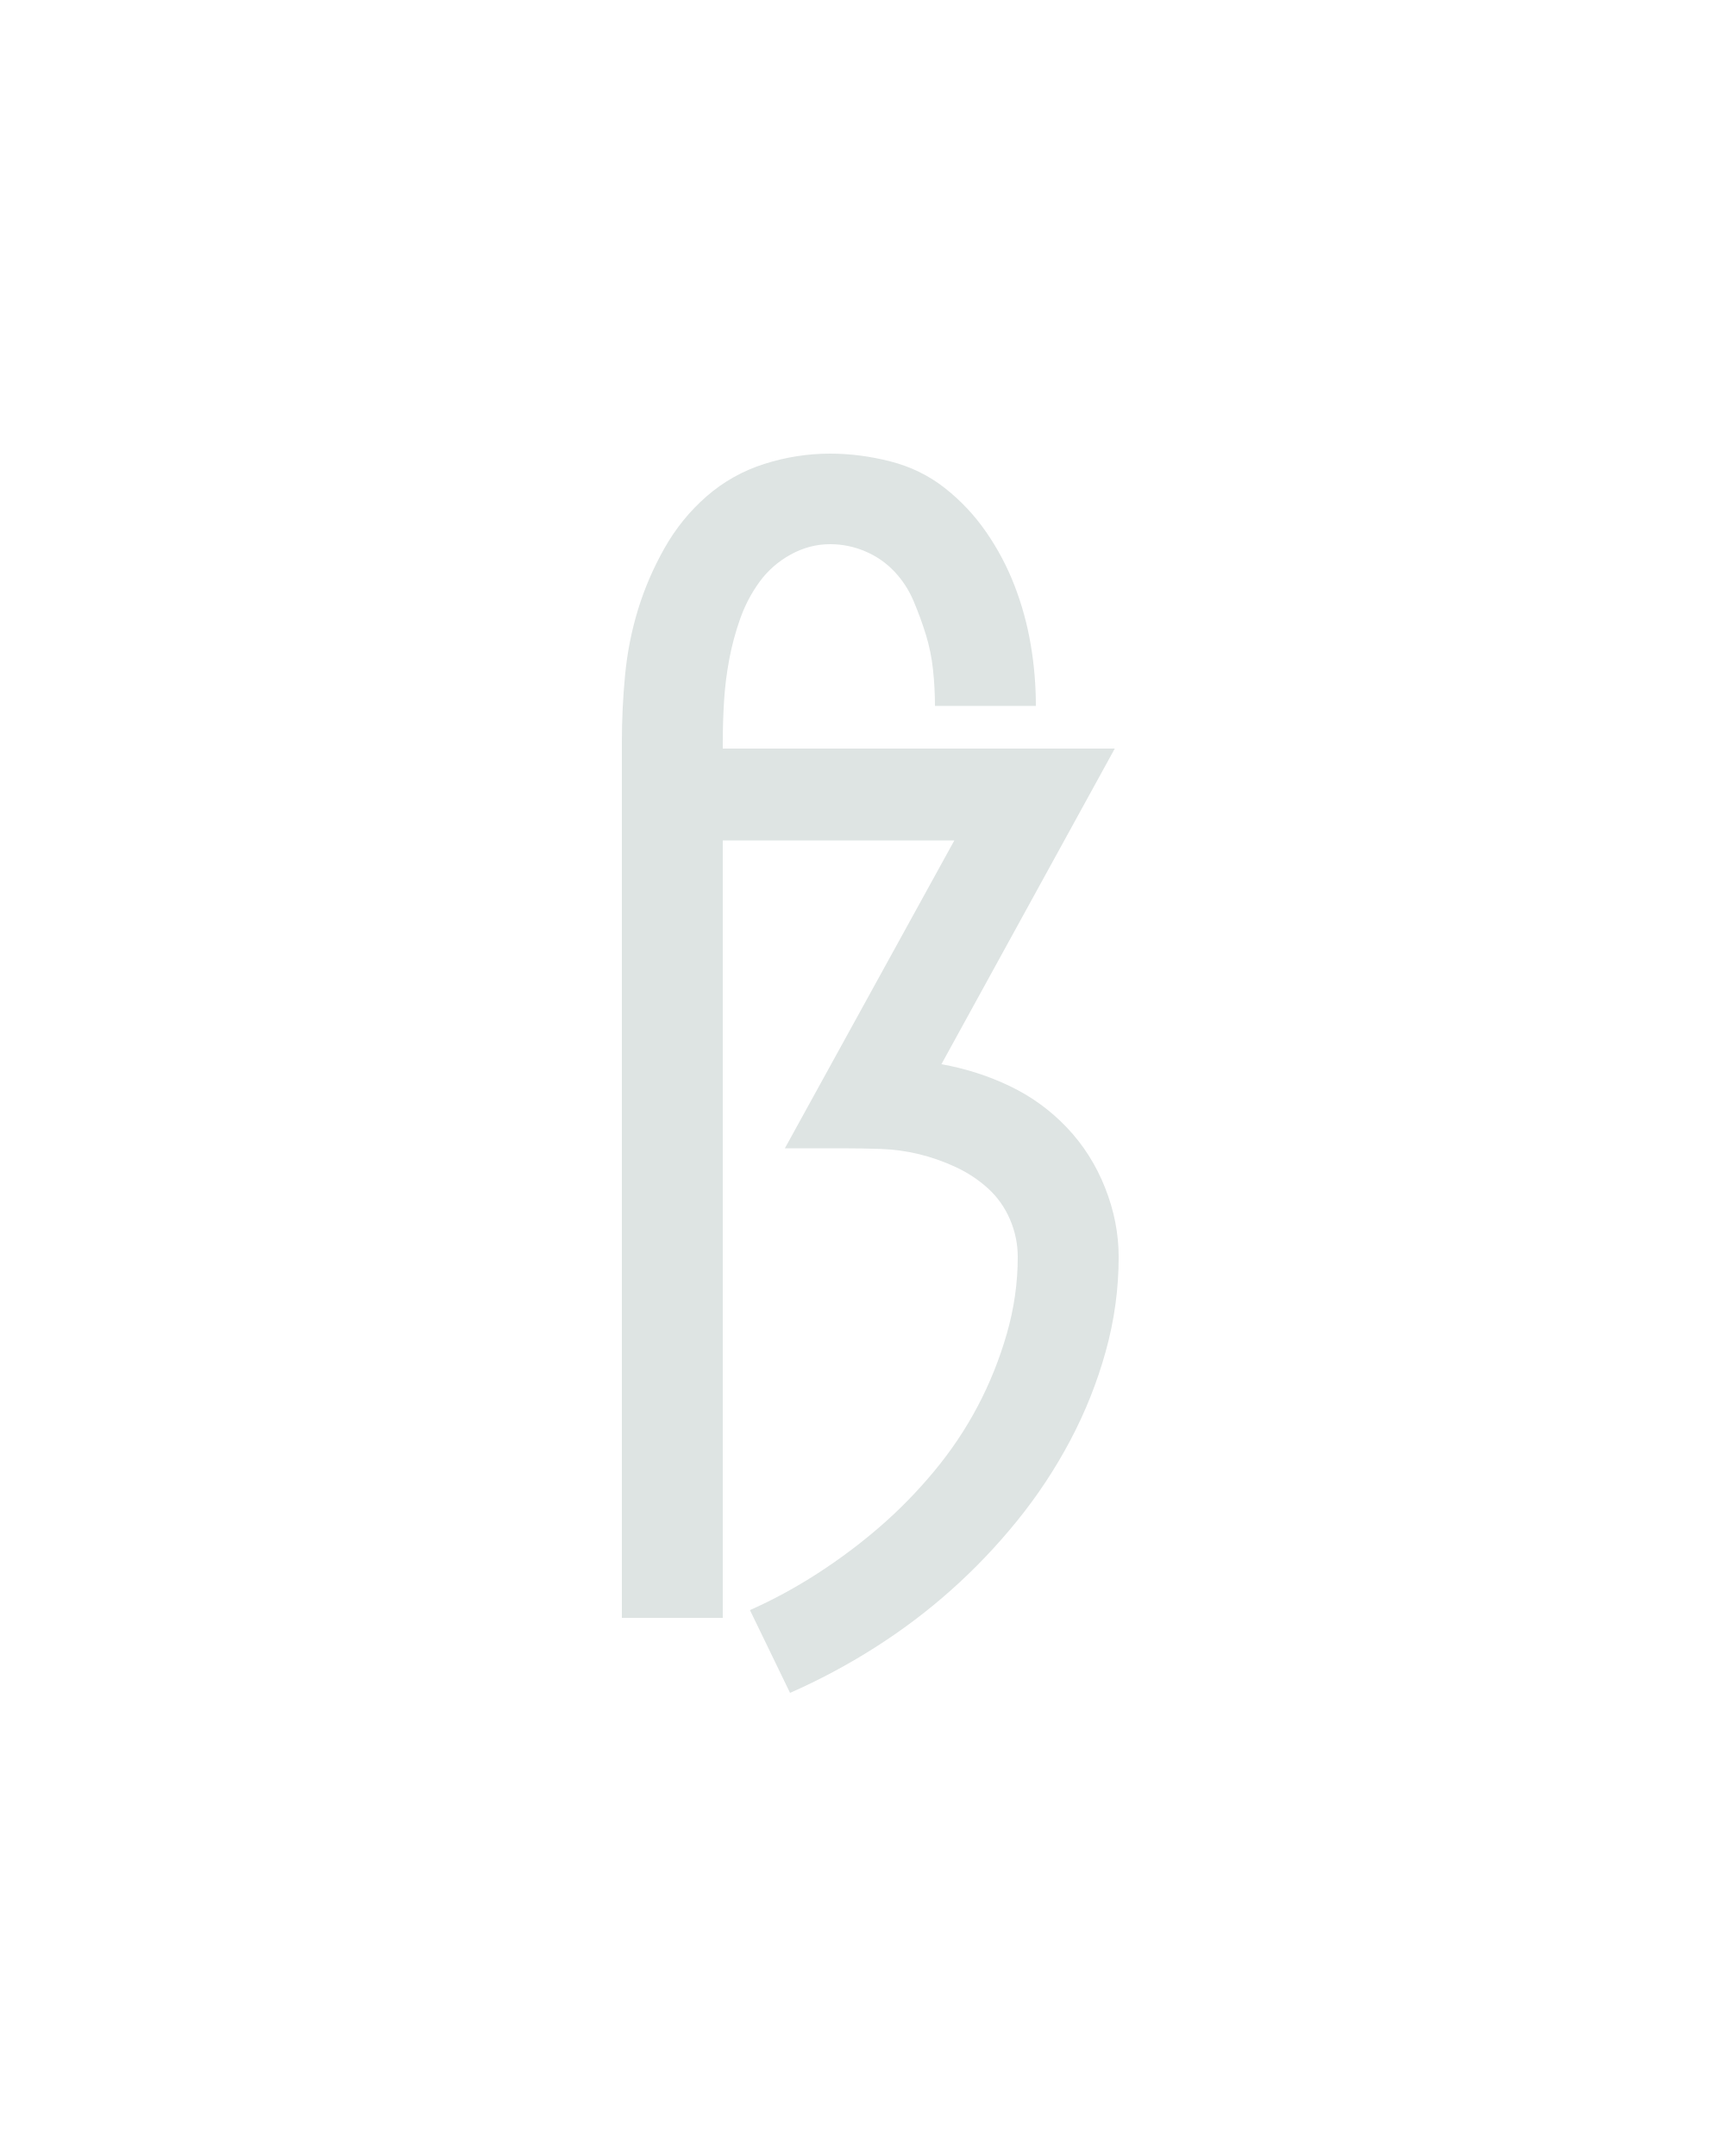
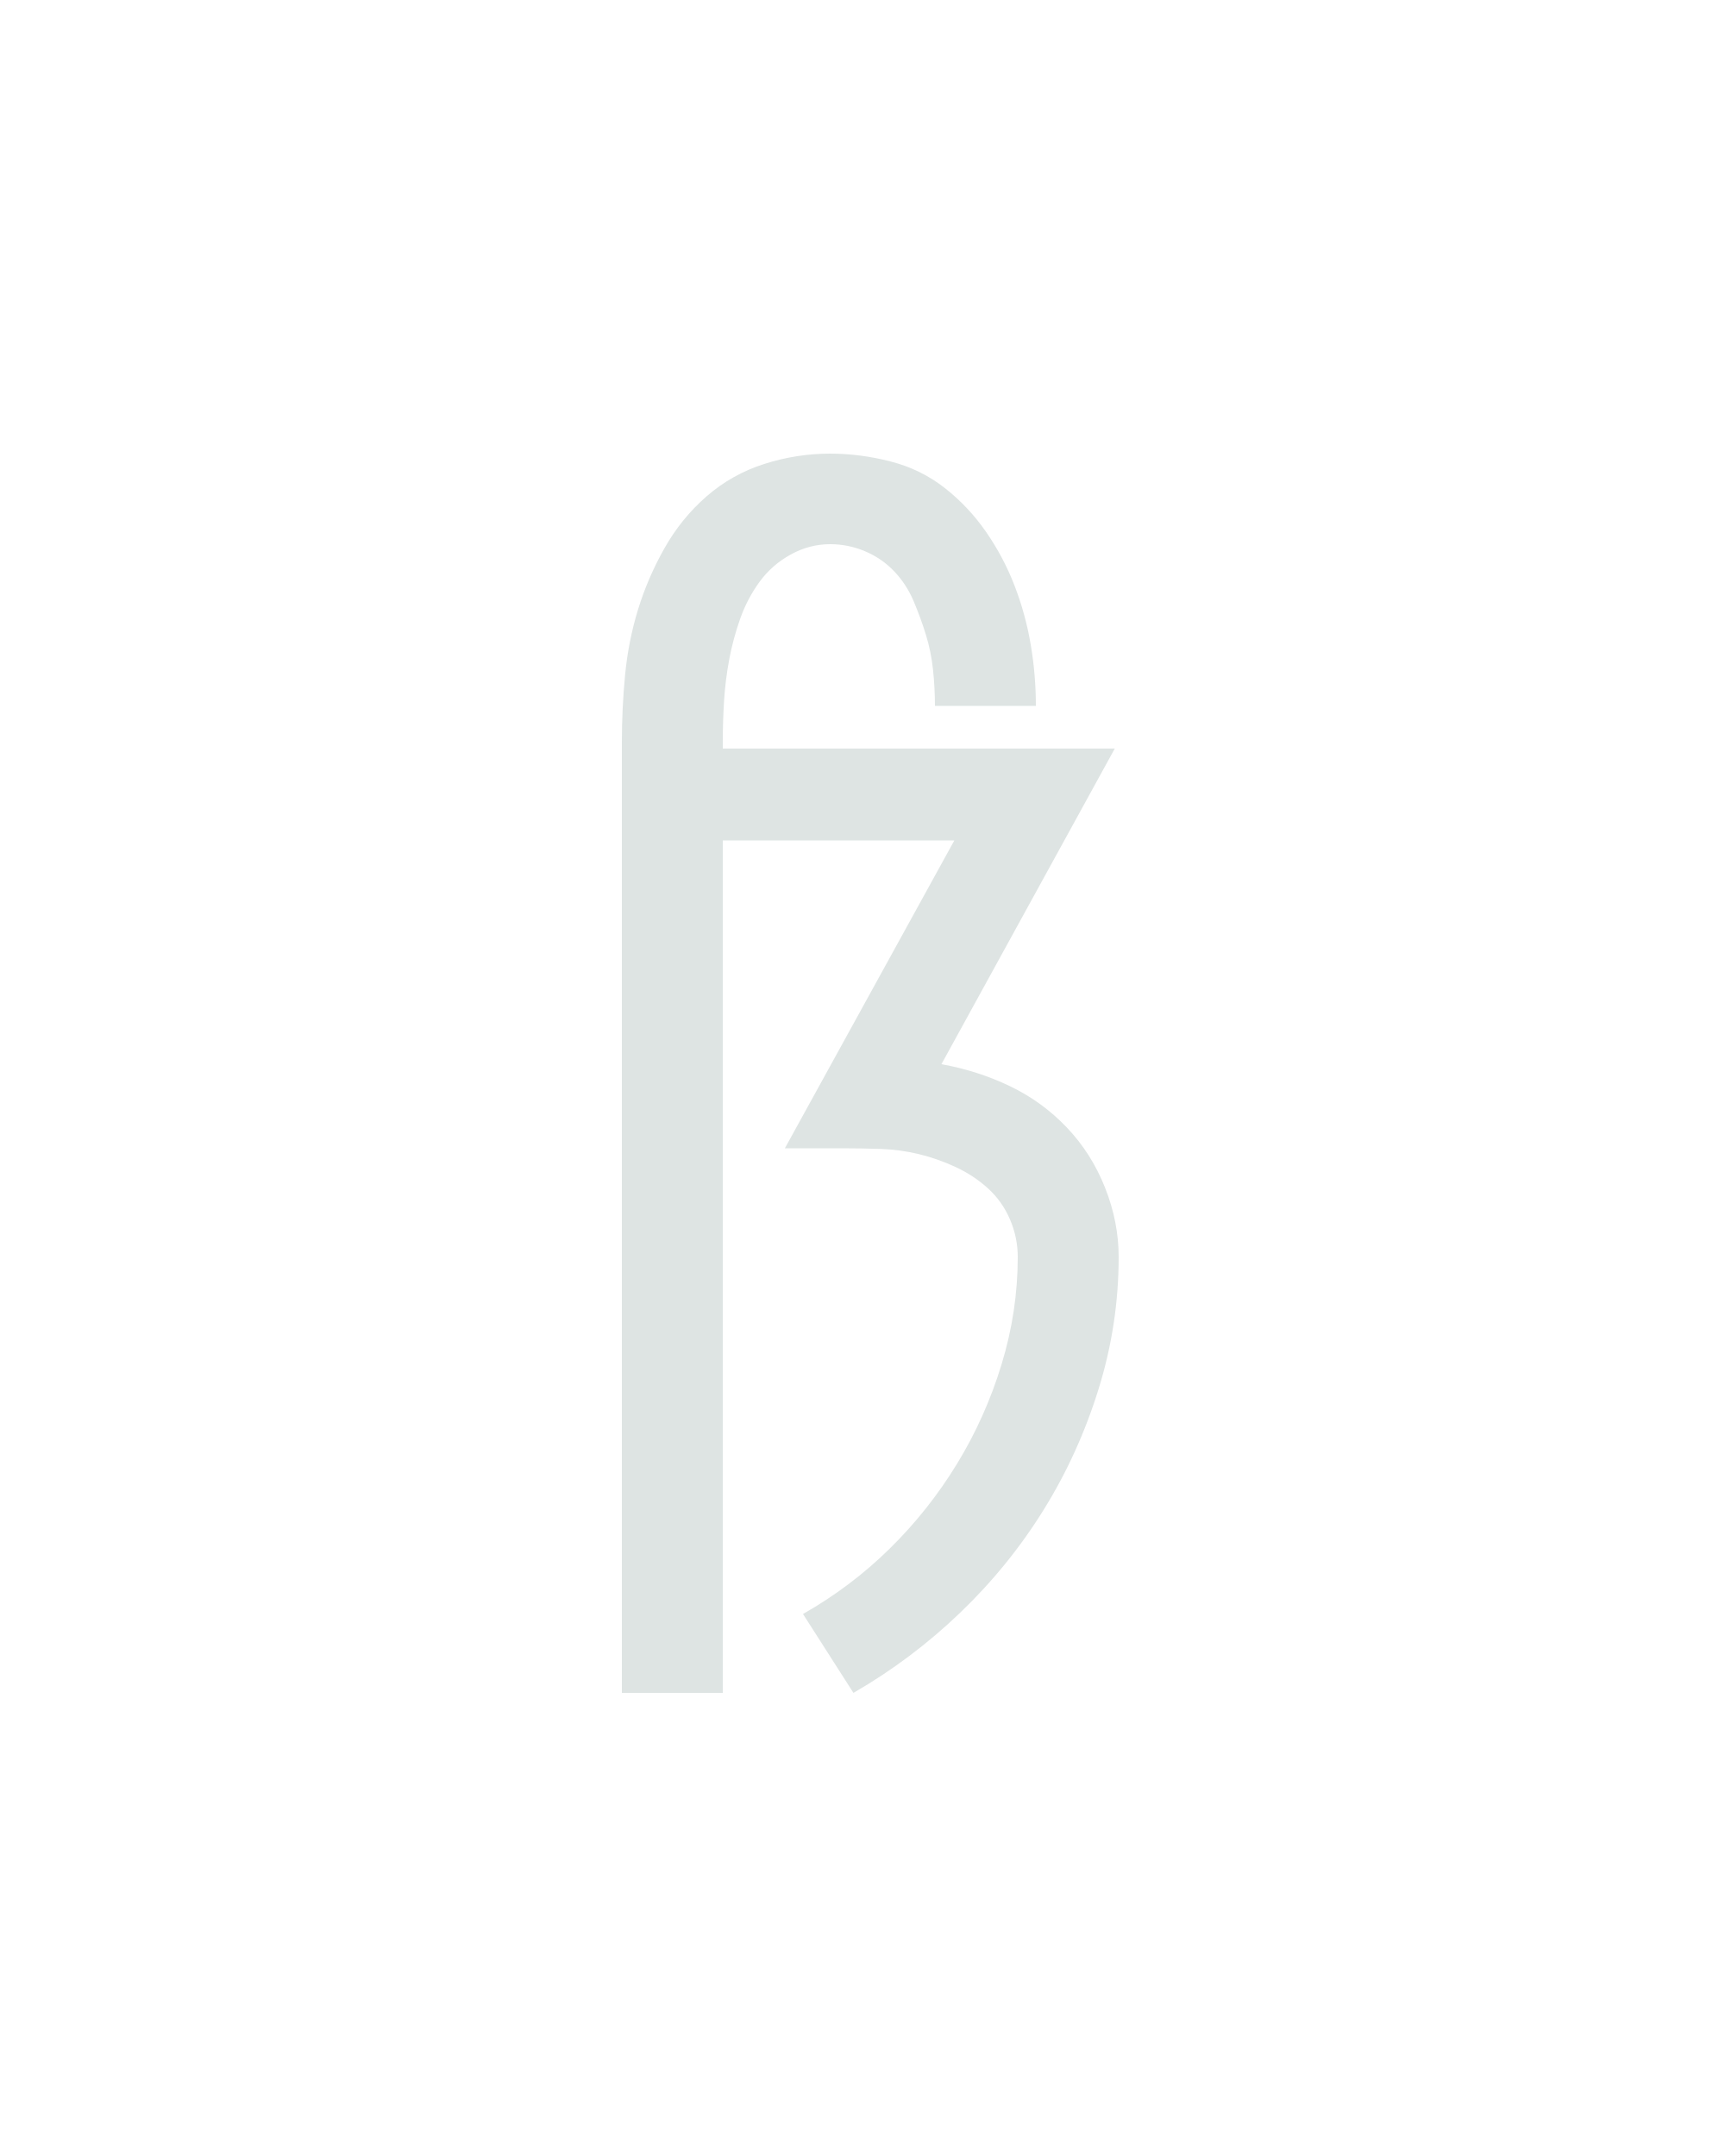
<svg xmlns="http://www.w3.org/2000/svg" height="160" viewBox="0 0 128 160" width="128">
  <defs>
-     <path d="M 194 215 L 163 151 Q 190 139 215.5 122.5 Q 241 106 263.5 86.5 Q 286 67 305.5 43.5 Q 325 20 339 -6.5 Q 353 -33 361.5 -62.5 Q 370 -92 370 -122 Q 370 -137 364 -151 Q 358 -165 347 -175 Q 336 -185 322 -191.5 Q 308 -198 293.5 -201.5 Q 279 -205 264 -205.5 Q 249 -206 234 -206 L 190 -206 L 321 -444 L 142 -444 L 142 157 L 64 157 L 64 -520 Q 64 -546 66.5 -572 Q 69 -598 76.5 -622.5 Q 84 -647 97 -670 Q 110 -693 129.5 -710 Q 149 -727 174 -735 Q 199 -743 225 -743 Q 248 -743 271.5 -737 Q 295 -731 313.5 -716.5 Q 332 -702 345.5 -682.5 Q 359 -663 367.5 -641 Q 376 -619 380 -595.5 Q 384 -572 384 -548 L 306 -548 Q 306 -562 304.5 -576 Q 303 -590 299 -603 Q 295 -616 289.5 -629 Q 284 -642 274.5 -652 Q 265 -662 252 -667.5 Q 239 -673 225 -673 Q 209 -673 194.5 -665 Q 180 -657 170.5 -644 Q 161 -631 155.5 -615.5 Q 150 -600 147 -584 Q 144 -568 143 -552 Q 142 -536 142 -520 L 142 -515 L 445 -515 L 311 -271 Q 339 -266 364 -254 Q 389 -242 408 -222 Q 427 -202 437.5 -175.5 Q 448 -149 448 -122 Q 448 -85 438 -49 Q 428 -13 410.5 20 Q 393 53 369.5 82 Q 346 111 318.5 135.5 Q 291 160 259.5 180 Q 228 200 194 215 Z " id="path1" />
+     <path d="M 64 215 L 64 -520 Q 64 -546 66.5 -572 Q 69 -598 76.5 -622.5 Q 84 -647 97 -670 Q 110 -693 129.5 -710 Q 149 -727 174 -735 Q 199 -743 225 -743 Q 248 -743 271.5 -737 Q 295 -731 313.5 -716.5 Q 332 -702 345.5 -682.5 Q 359 -663 367.5 -641 Q 376 -619 380 -595.5 Q 384 -572 384 -548 L 306 -548 Q 306 -562 304.5 -576 Q 303 -590 299 -603 Q 295 -616 289.5 -629 Q 284 -642 274.5 -652 Q 265 -662 252 -667.5 Q 239 -673 225 -673 Q 209 -673 194.5 -665 Q 180 -657 170.5 -644 Q 161 -631 155.5 -615.5 Q 150 -600 147 -584 Q 144 -568 143 -552 Q 142 -536 142 -520 L 142 -515 L 445 -515 L 311 -271 Q 339 -266 364 -254 Q 389 -242 408 -222 Q 427 -202 437.5 -175.5 Q 448 -149 448 -122 Q 448 -70 432.5 -20 Q 417 30 390 73.5 Q 363 117 325.5 153 Q 288 189 243 215 L 204 154 Q 241 133 271 103.5 Q 301 74 323 38 Q 345 2 357.5 -39 Q 370 -80 370 -122 Q 370 -137 364 -151 Q 358 -165 347 -175 Q 336 -185 322 -191.5 Q 308 -198 293.5 -201.5 Q 279 -205 264 -205.5 Q 249 -206 234 -206 L 190 -206 L 321 -444 L 142 -444 L 142 215 Z " id="path1" />
  </defs>
  <g>
    <g data-source-text="ß" fill="#dee4e3" transform="translate(40 104.992) rotate(0) scale(0.09599999)">
      <use href="#path1" transform="translate(0 0)" />
    </g>
  </g>
</svg>
